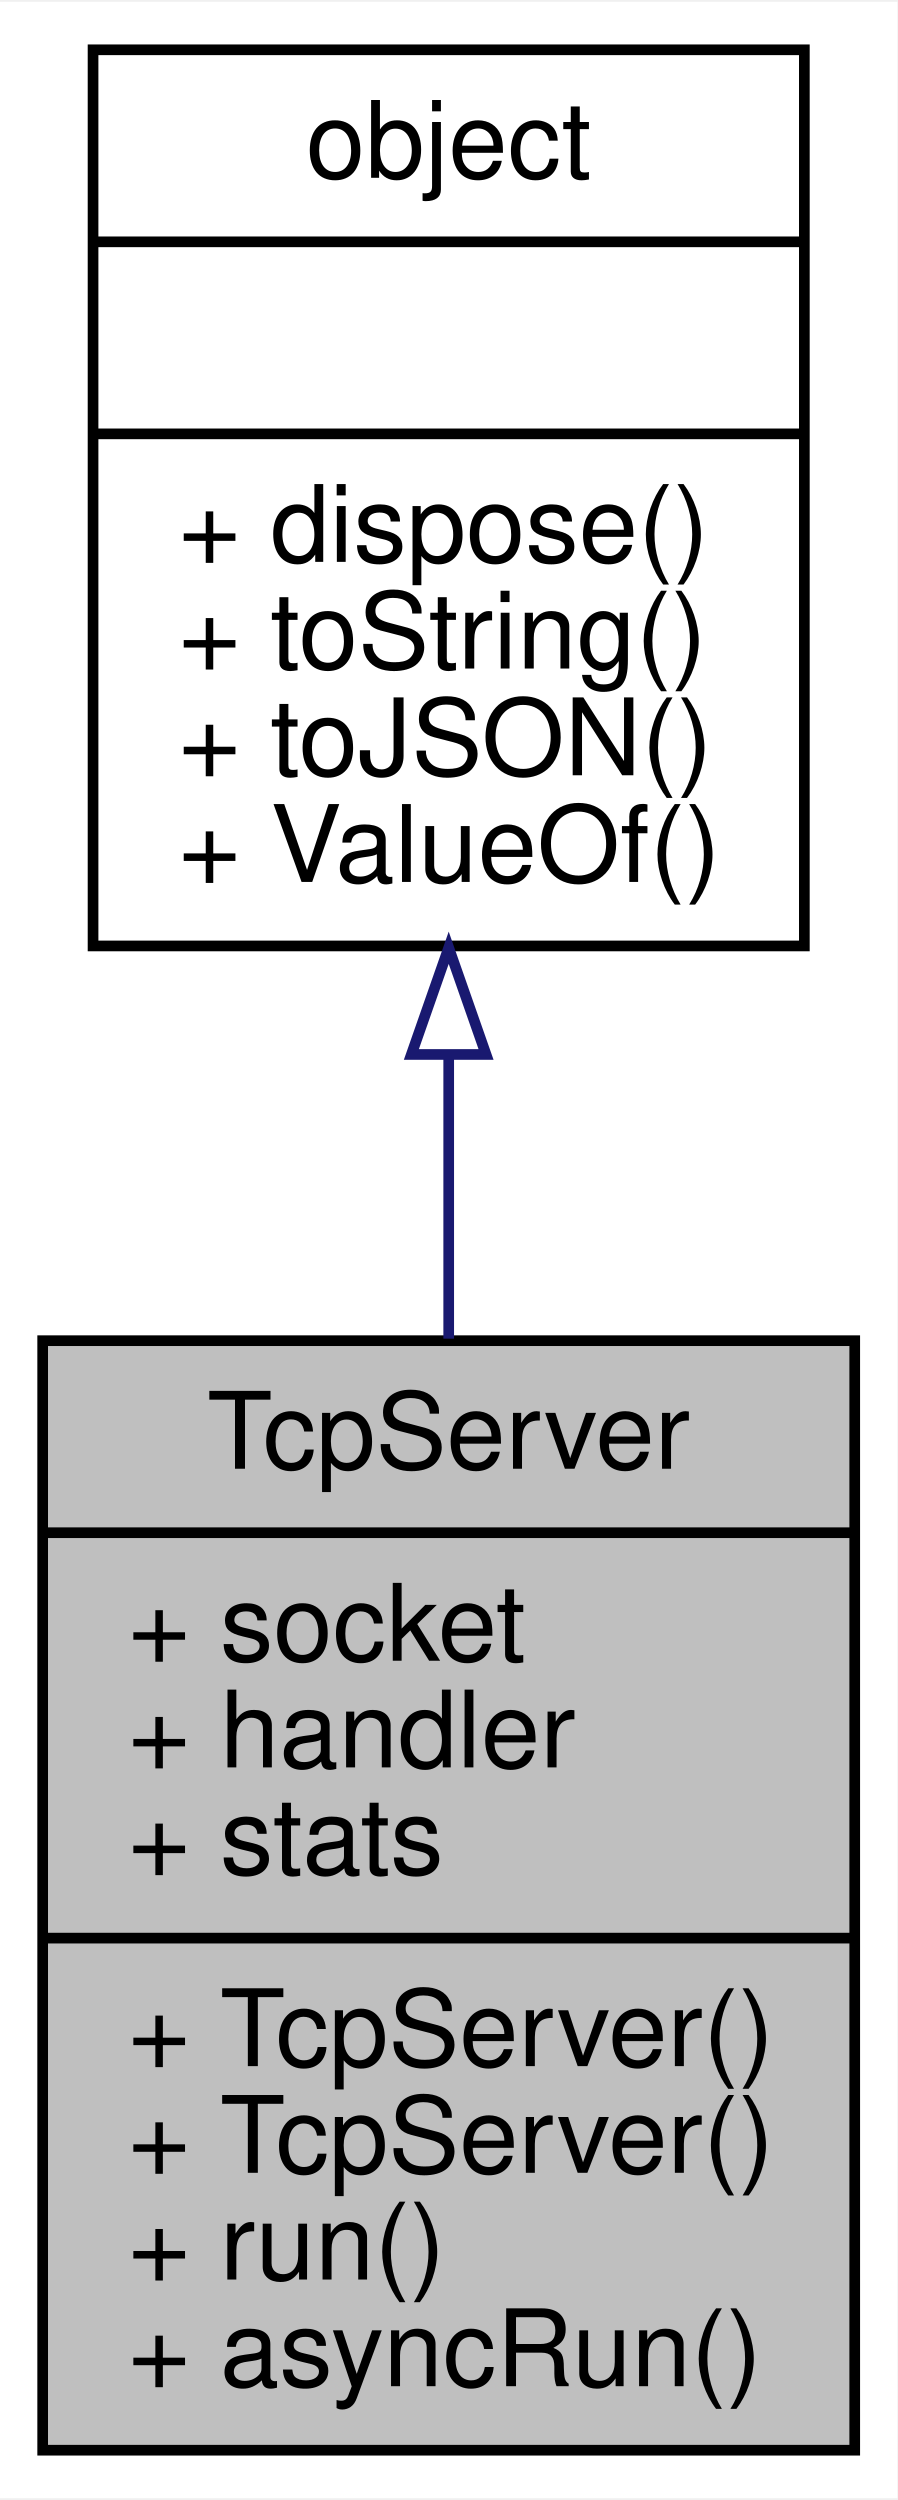
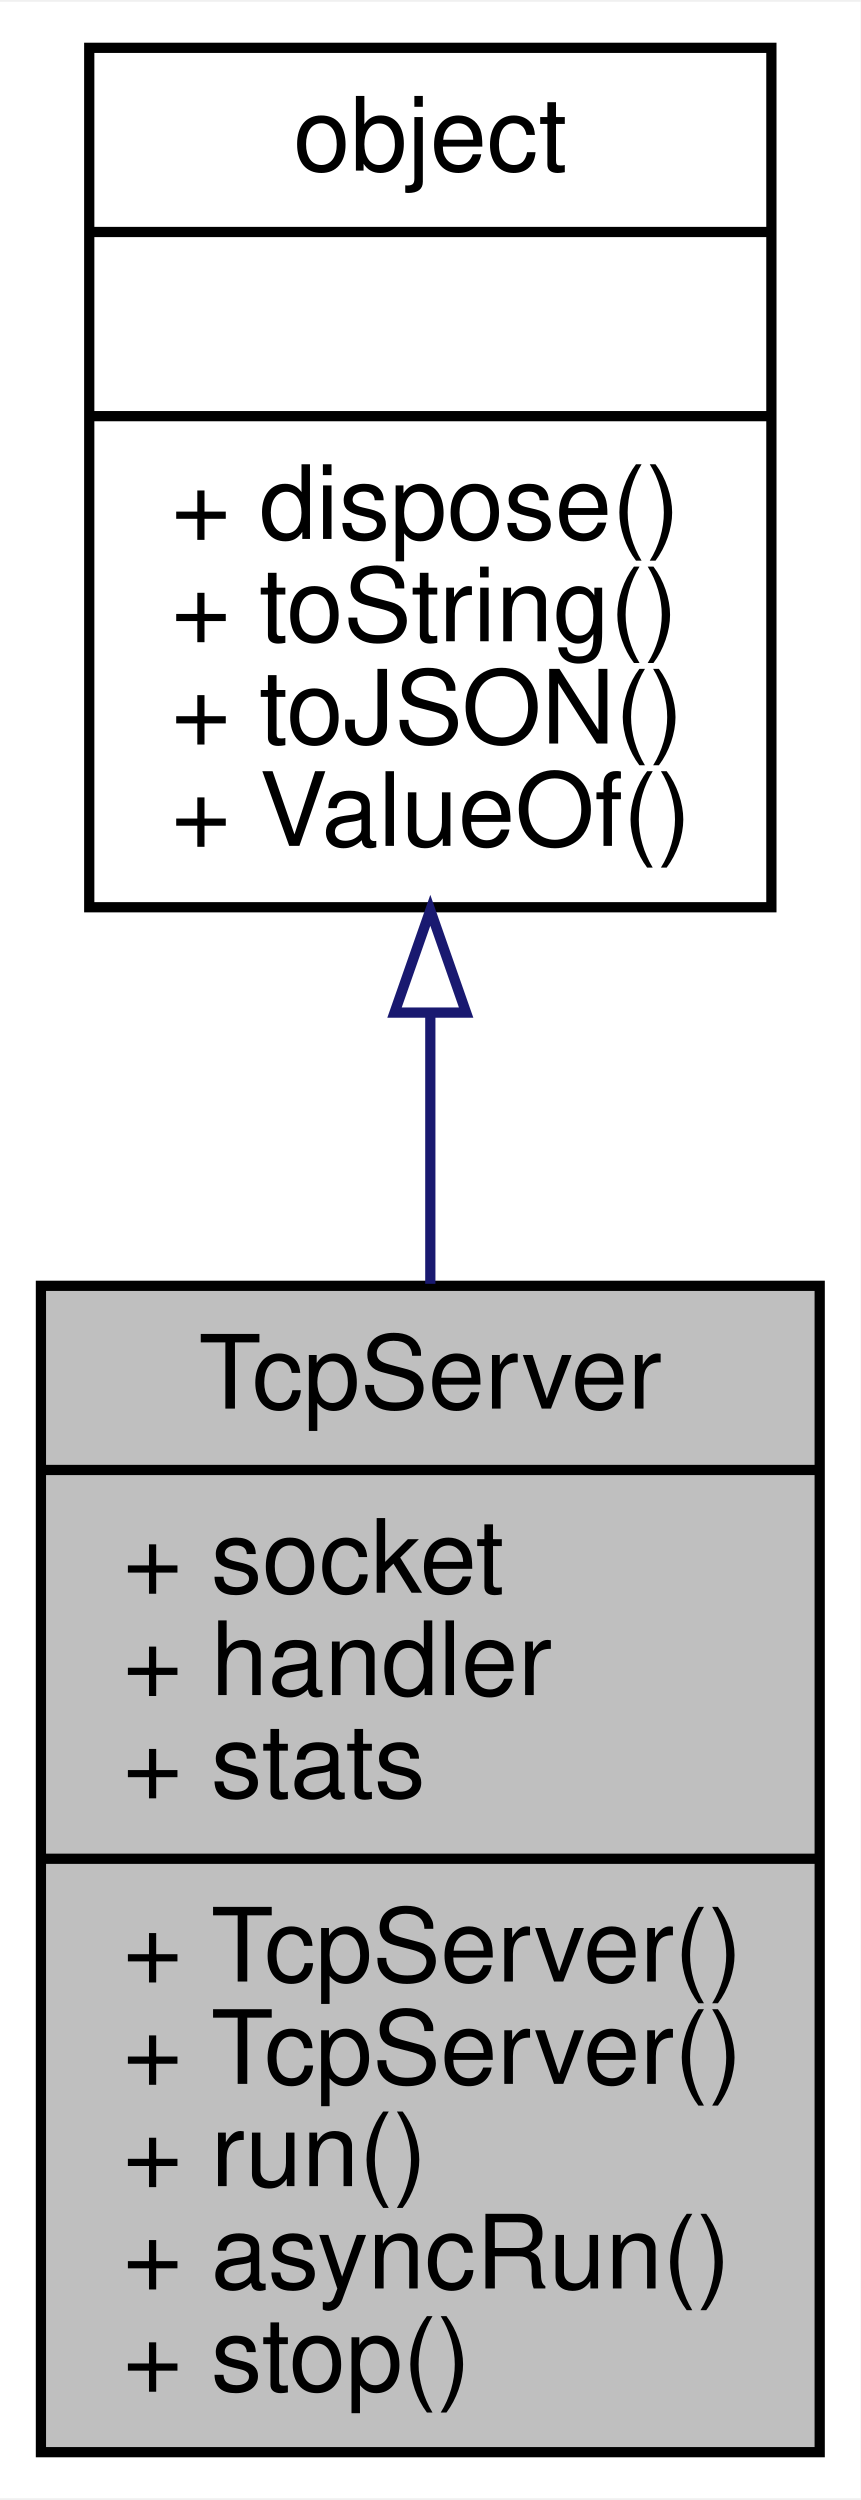
- <svg xmlns="http://www.w3.org/2000/svg" xmlns:xlink="http://www.w3.org/1999/xlink" width="84pt" height="234pt" viewBox="0.00 0.00 84.12 234.00">
-   <g id="graph0" class="graph" transform="scale(1 1) rotate(0) translate(4 230)">
-     <polygon fill="white" stroke="none" points="-4,4 -4,-230 80.117,-230 80.117,4 -4,4" />
+ <svg xmlns="http://www.w3.org/2000/svg" xmlns:xlink="http://www.w3.org/1999/xlink" width="84pt" height="244pt" viewBox="0.00 0.00 84.12 244.00">
+   <g id="graph0" class="graph" transform="scale(1 1) rotate(0) translate(4 240)">
+     <polygon fill="white" stroke="none" points="-4,4 -4,-240 80.117,-240 80.117,4 -4,4" />
    <g id="node1" class="node">
-       <polygon fill="#bfbfbf" stroke="black" points="0,-0.5 0,-104.5 76.117,-104.5 76.117,-0.5 0,-0.5" />
-       <text text-anchor="middle" x="38.059" y="-92.5" font-family="Helvetica,sans-Serif" font-size="10.00">TcpServer</text>
-       <polyline fill="none" stroke="black" points="0,-86.5 76.117,-86.5 " />
-       <text text-anchor="start" x="8" y="-74.5" font-family="Helvetica,sans-Serif" font-size="10.00">+ socket</text>
-       <text text-anchor="start" x="8" y="-64.5" font-family="Helvetica,sans-Serif" font-size="10.00">+ handler</text>
-       <text text-anchor="start" x="8" y="-54.5" font-family="Helvetica,sans-Serif" font-size="10.00">+ stats</text>
-       <polyline fill="none" stroke="black" points="0,-48.5 76.117,-48.5 " />
+       <polygon fill="#bfbfbf" stroke="black" points="0,-0.5 0,-114.5 76.117,-114.5 76.117,-0.5 0,-0.5" />
+       <text text-anchor="middle" x="38.059" y="-102.5" font-family="Helvetica,sans-Serif" font-size="10.00">TcpServer</text>
+       <polyline fill="none" stroke="black" points="0,-96.5 76.117,-96.5 " />
+       <text text-anchor="start" x="8" y="-84.5" font-family="Helvetica,sans-Serif" font-size="10.00">+ socket</text>
+       <text text-anchor="start" x="8" y="-74.5" font-family="Helvetica,sans-Serif" font-size="10.00">+ handler</text>
+       <text text-anchor="start" x="8" y="-64.5" font-family="Helvetica,sans-Serif" font-size="10.00">+ stats</text>
+       <polyline fill="none" stroke="black" points="0,-58.5 76.117,-58.5 " />
+       <text text-anchor="start" x="8" y="-46.5" font-family="Helvetica,sans-Serif" font-size="10.00">+ TcpServer()</text>
      <text text-anchor="start" x="8" y="-36.5" font-family="Helvetica,sans-Serif" font-size="10.00">+ TcpServer()</text>
-       <text text-anchor="start" x="8" y="-26.5" font-family="Helvetica,sans-Serif" font-size="10.00">+ TcpServer()</text>
-       <text text-anchor="start" x="8" y="-16.5" font-family="Helvetica,sans-Serif" font-size="10.00">+ run()</text>
-       <text text-anchor="start" x="8" y="-6.5" font-family="Helvetica,sans-Serif" font-size="10.00">+ asyncRun()</text>
+       <text text-anchor="start" x="8" y="-26.5" font-family="Helvetica,sans-Serif" font-size="10.00">+ run()</text>
+       <text text-anchor="start" x="8" y="-16.5" font-family="Helvetica,sans-Serif" font-size="10.00">+ asyncRun()</text>
+       <text text-anchor="start" x="8" y="-6.5" font-family="Helvetica,sans-Serif" font-size="10.00">+ stop()</text>
    </g>
    <g id="node2" class="node">
      <g id="a_node2">
        <a xlink:href="../../dc/dd8/classobject.html" target="_top" xlink:title="基础对象，所有对象均继承于此 ">
-           <polygon fill="white" stroke="black" points="4.722,-141.5 4.722,-225.5 71.395,-225.5 71.395,-141.5 4.722,-141.5" />
-           <text text-anchor="middle" x="38.059" y="-213.5" font-family="Helvetica,sans-Serif" font-size="10.00">object</text>
-           <polyline fill="none" stroke="black" points="4.722,-207.5 71.395,-207.5 " />
-           <text text-anchor="middle" x="38.059" y="-195.5" font-family="Helvetica,sans-Serif" font-size="10.00"> </text>
-           <polyline fill="none" stroke="black" points="4.722,-189.5 71.395,-189.5 " />
-           <text text-anchor="start" x="12.722" y="-177.5" font-family="Helvetica,sans-Serif" font-size="10.00">+ dispose()</text>
-           <text text-anchor="start" x="12.722" y="-167.5" font-family="Helvetica,sans-Serif" font-size="10.00">+ toString()</text>
-           <text text-anchor="start" x="12.722" y="-157.5" font-family="Helvetica,sans-Serif" font-size="10.00">+ toJSON()</text>
-           <text text-anchor="start" x="12.722" y="-147.5" font-family="Helvetica,sans-Serif" font-size="10.00">+ ValueOf()</text>
+           <polygon fill="white" stroke="black" points="4.722,-151.5 4.722,-235.5 71.395,-235.5 71.395,-151.5 4.722,-151.5" />
+           <text text-anchor="middle" x="38.059" y="-223.5" font-family="Helvetica,sans-Serif" font-size="10.00">object</text>
+           <polyline fill="none" stroke="black" points="4.722,-217.5 71.395,-217.5 " />
+           <text text-anchor="middle" x="38.059" y="-205.5" font-family="Helvetica,sans-Serif" font-size="10.00"> </text>
+           <polyline fill="none" stroke="black" points="4.722,-199.5 71.395,-199.5 " />
+           <text text-anchor="start" x="12.722" y="-187.5" font-family="Helvetica,sans-Serif" font-size="10.00">+ dispose()</text>
+           <text text-anchor="start" x="12.722" y="-177.5" font-family="Helvetica,sans-Serif" font-size="10.00">+ toString()</text>
+           <text text-anchor="start" x="12.722" y="-167.5" font-family="Helvetica,sans-Serif" font-size="10.00">+ toJSON()</text>
+           <text text-anchor="start" x="12.722" y="-157.5" font-family="Helvetica,sans-Serif" font-size="10.00">+ ValueOf()</text>
        </a>
      </g>
    </g>
    <g id="edge1" class="edge">
-       <path fill="none" stroke="midnightblue" d="M38.059,-131.261C38.059,-122.517 38.059,-113.434 38.059,-104.691" />
-       <polygon fill="none" stroke="midnightblue" points="34.559,-131.329 38.059,-141.329 41.559,-131.329 34.559,-131.329" />
+       <path fill="none" stroke="midnightblue" d="M38.059,-140.94C38.059,-132.347 38.059,-123.397 38.059,-114.696" />
+       <polygon fill="none" stroke="midnightblue" points="34.559,-141.202 38.059,-151.202 41.559,-141.202 34.559,-141.202" />
    </g>
  </g>
</svg>
